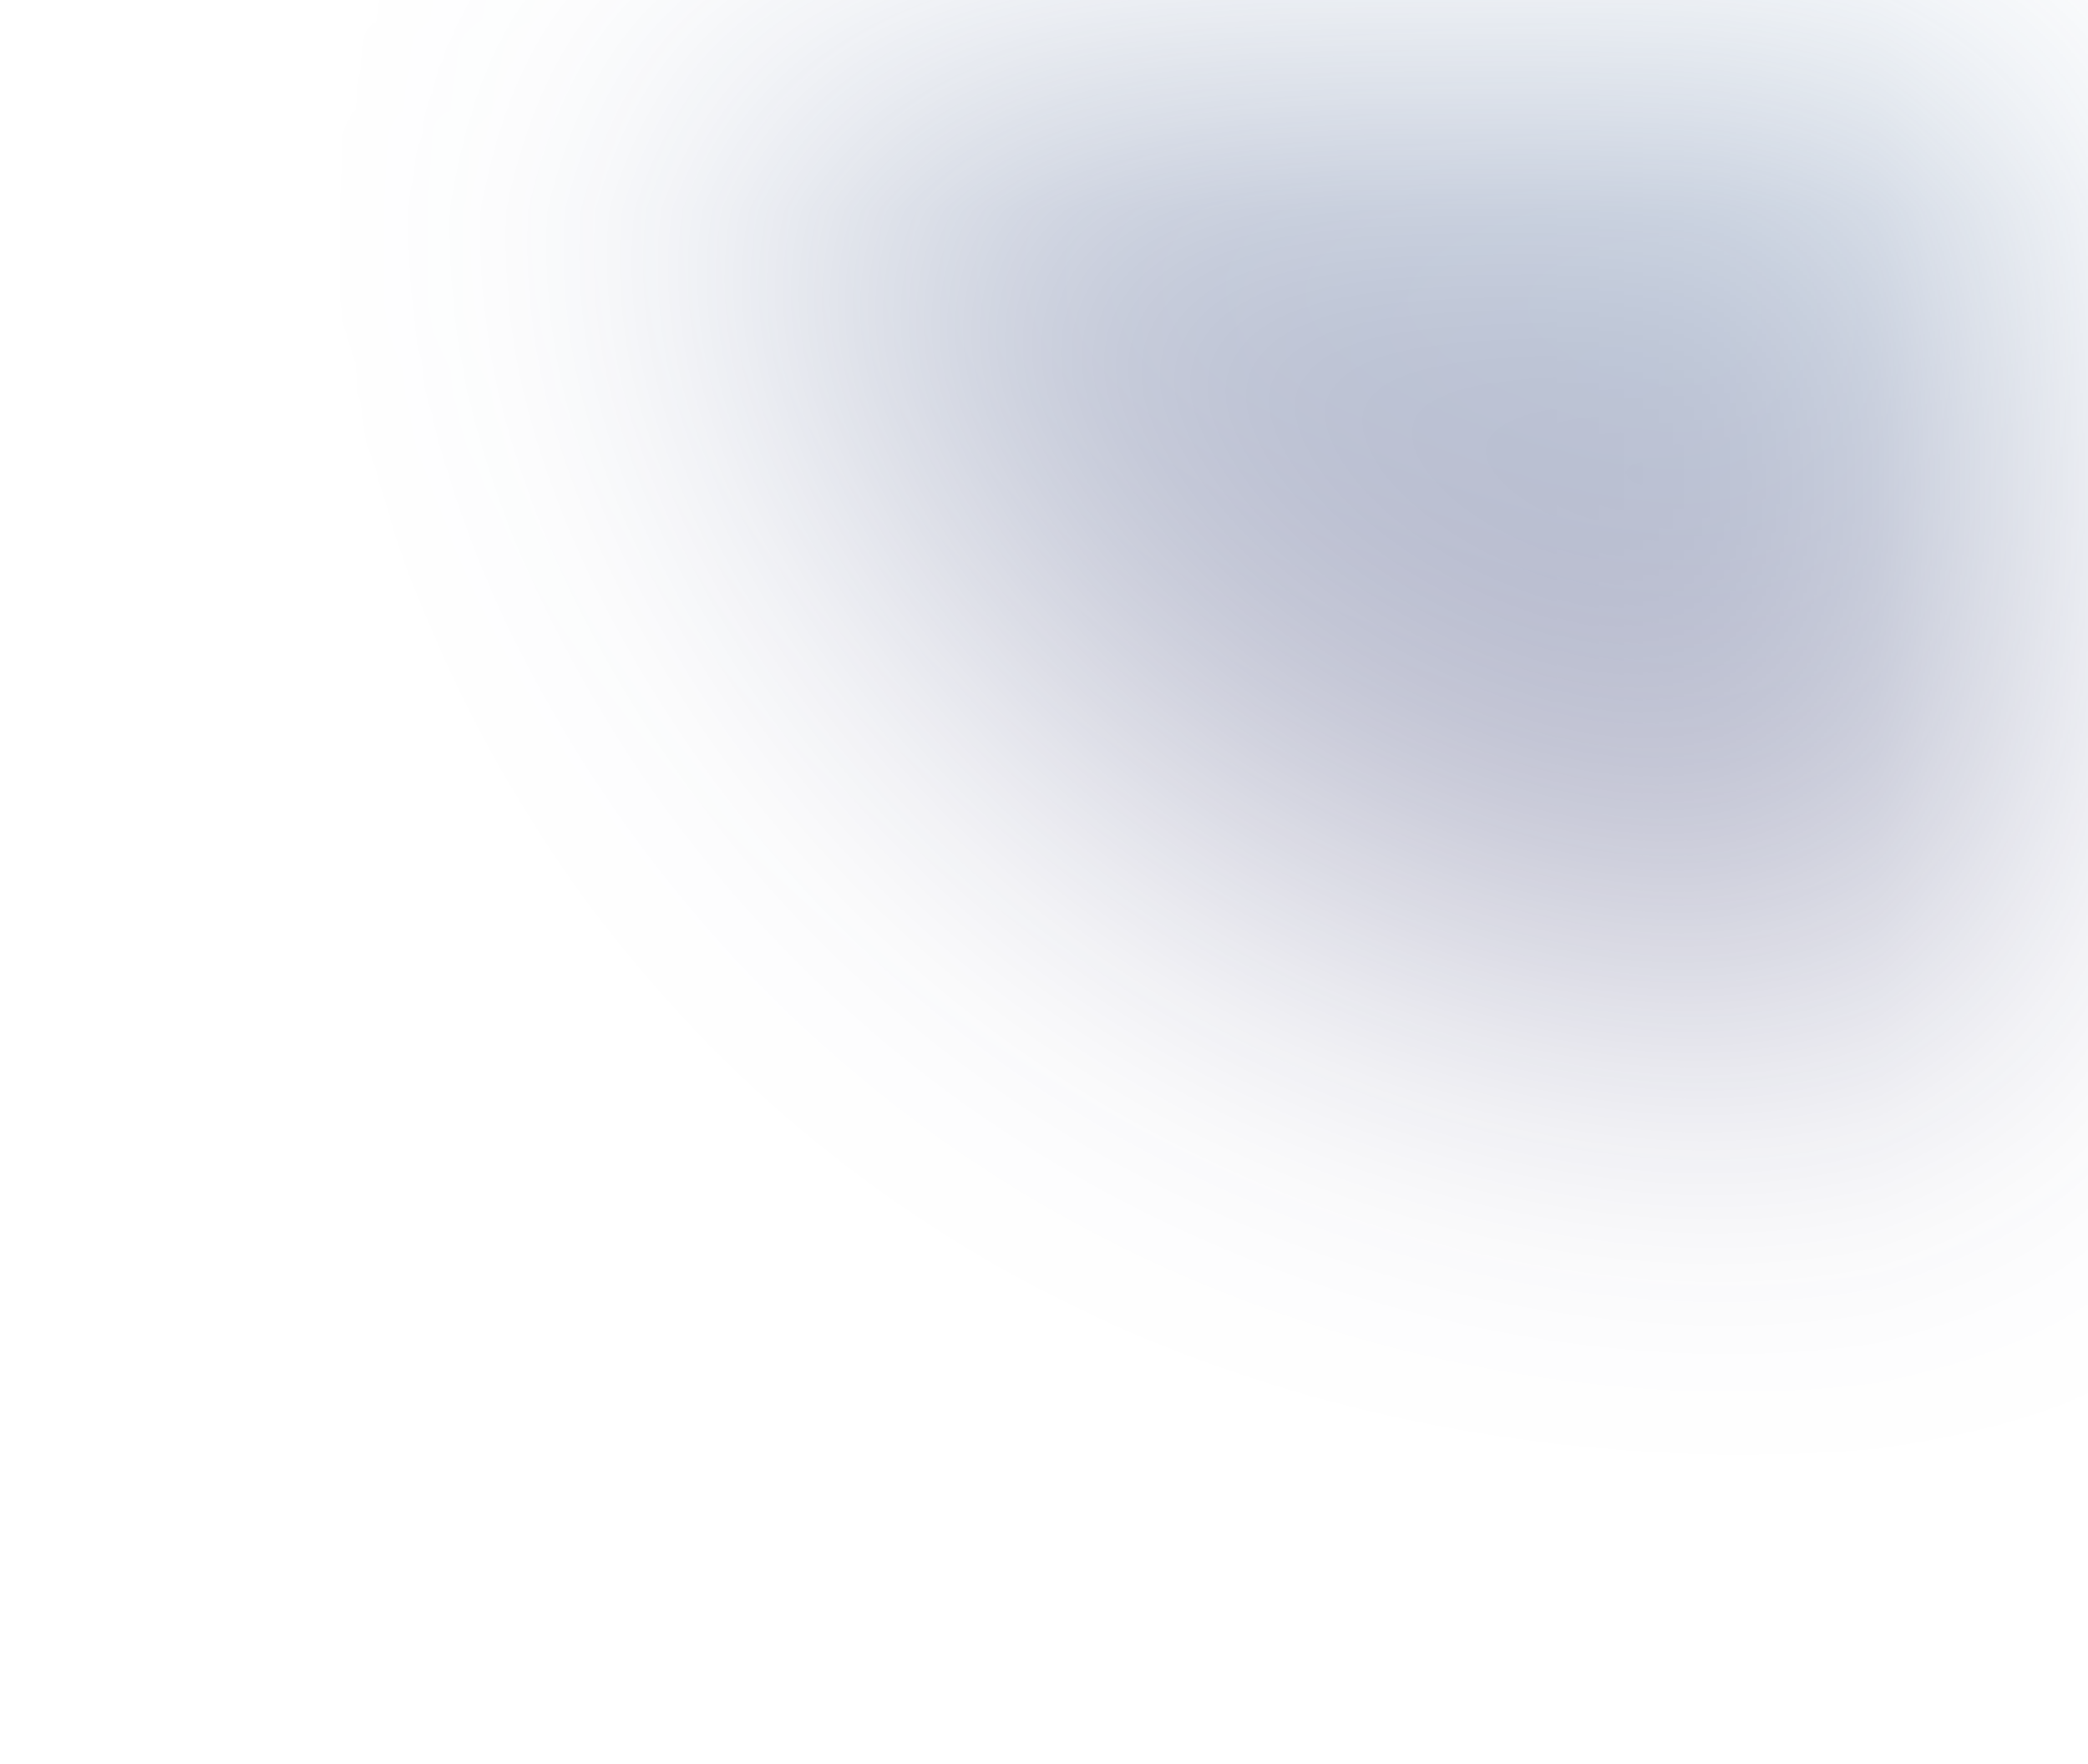
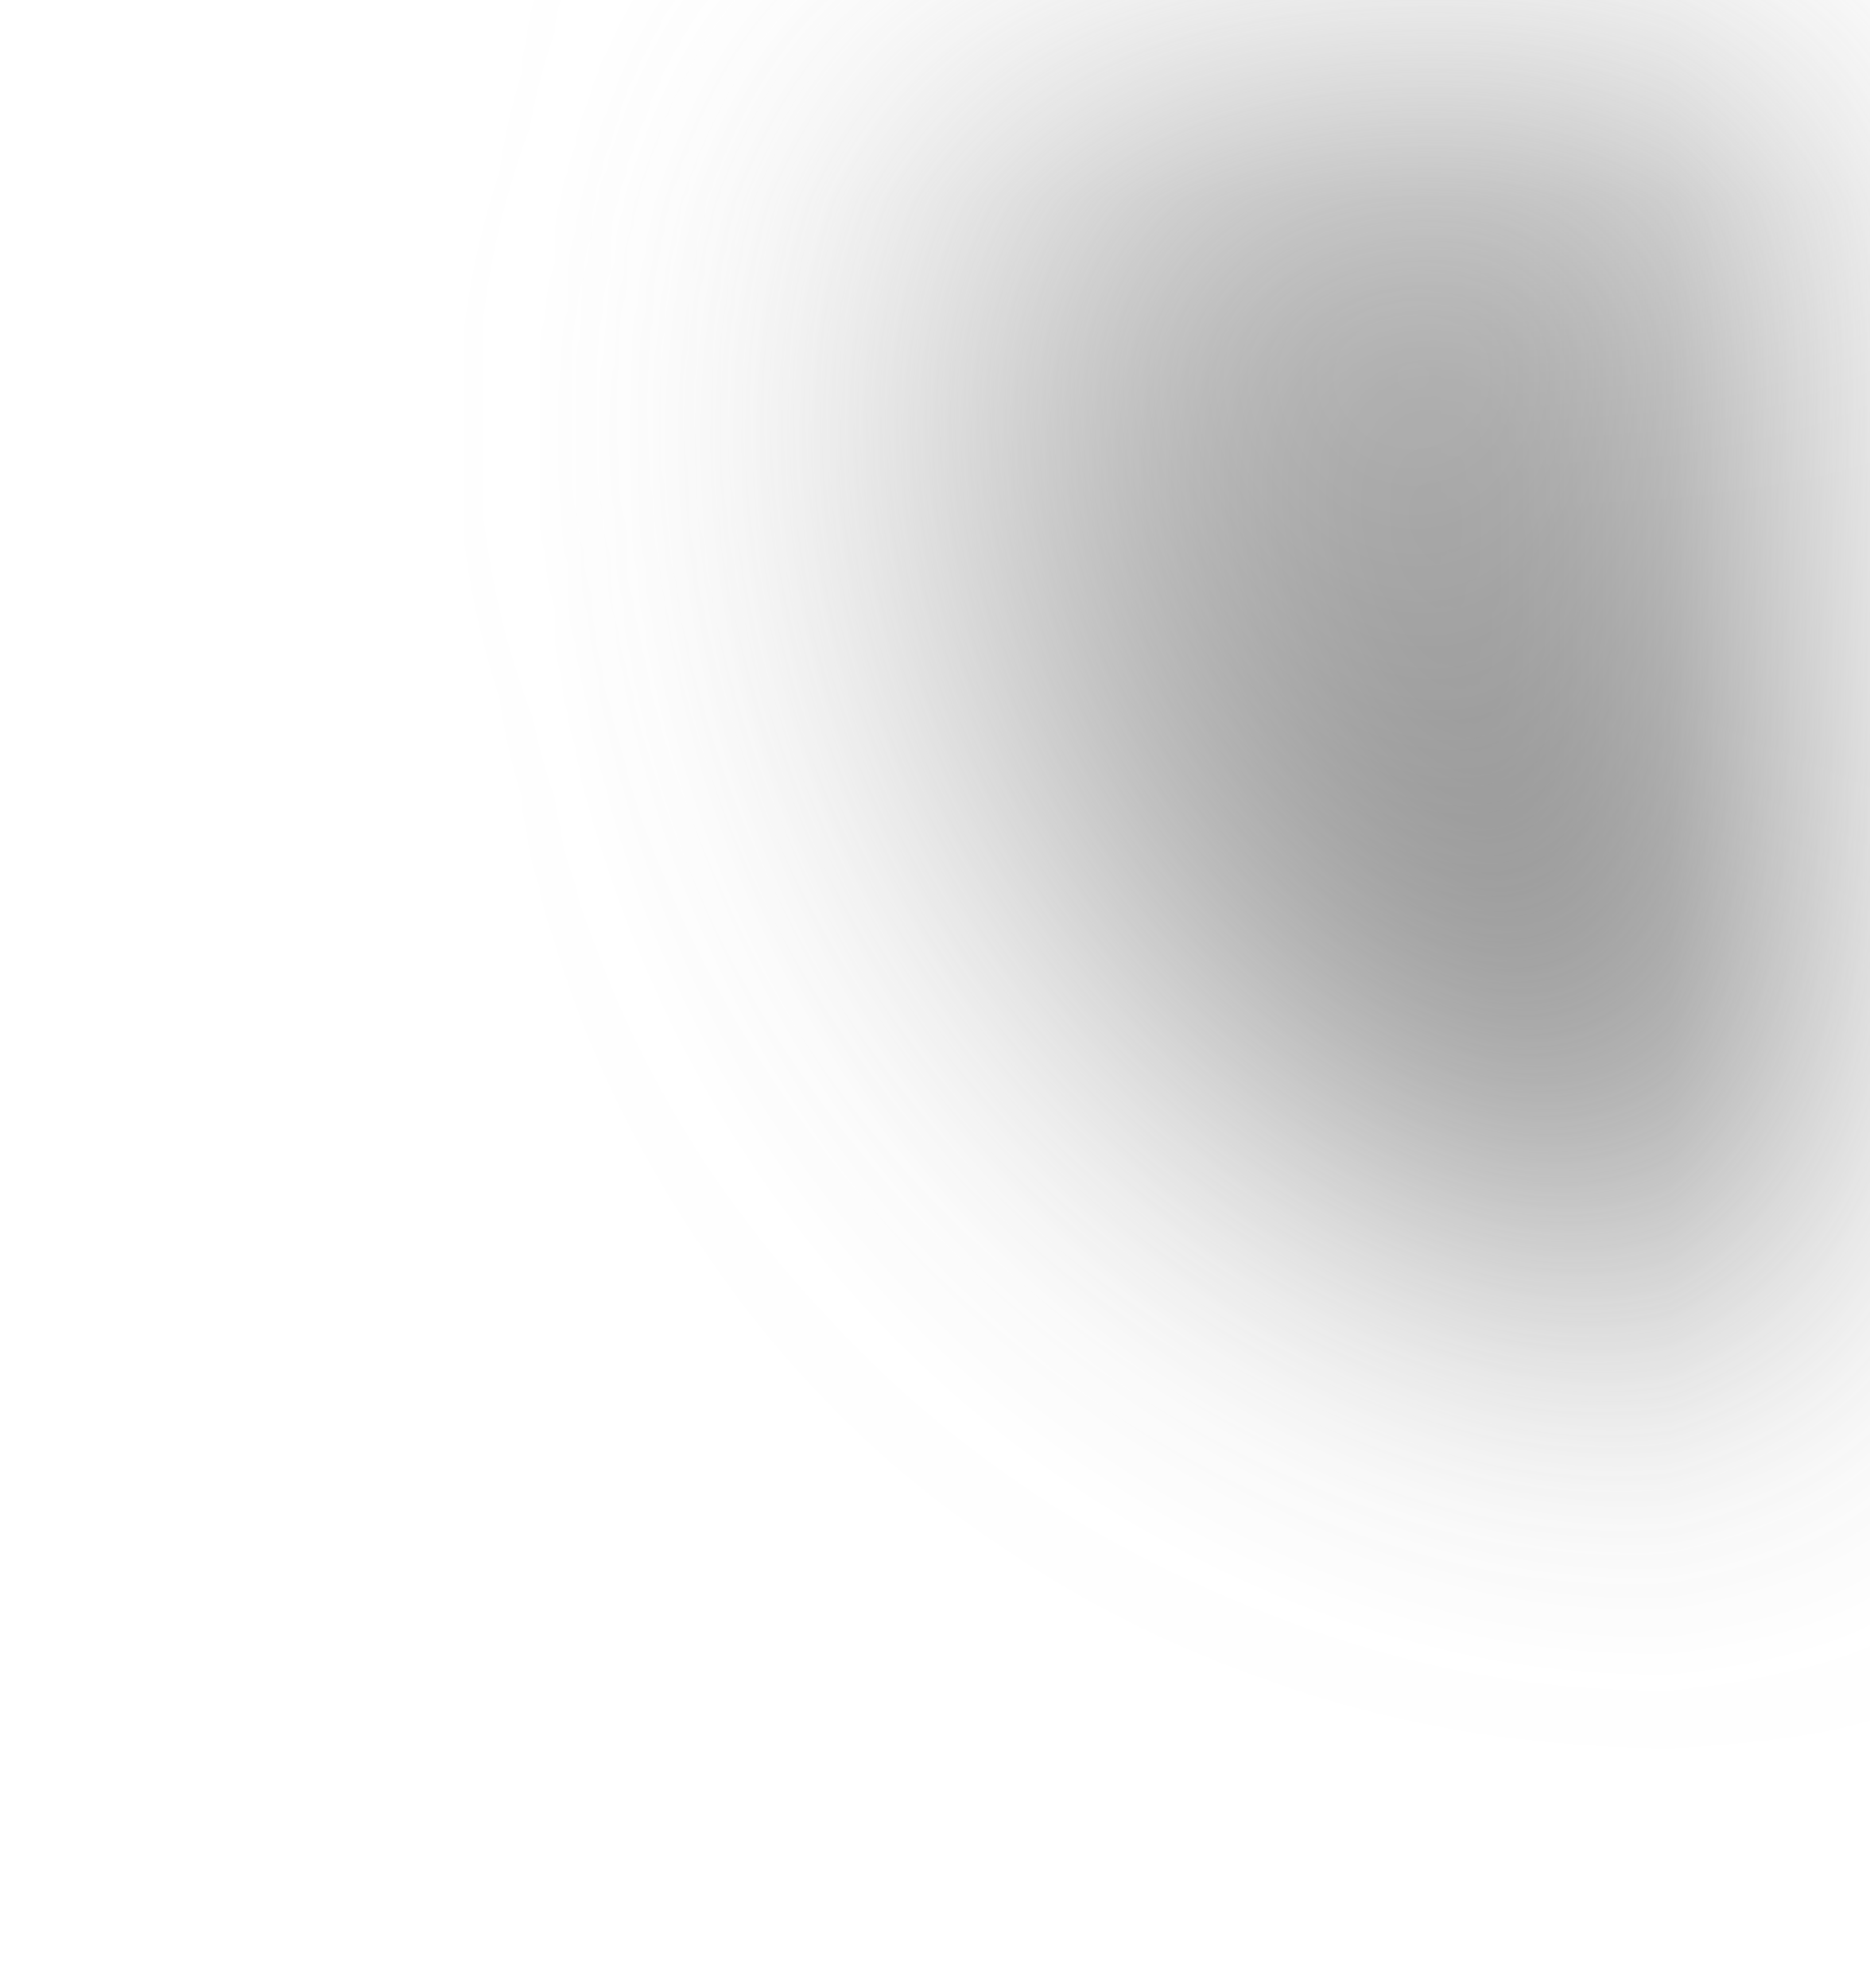
- <svg xmlns="http://www.w3.org/2000/svg" width="650" height="549" viewBox="0 0 650 549" fill="none">
-   <g opacity="0.33" filter="url(#filter0_f_1278_9380)">
-     <circle cx="548.033" cy="0.5" r="305.588" fill="url(#paint0_linear_1278_9380)" />
+ <svg xmlns="http://www.w3.org/2000/svg" width="762" height="810" viewBox="0 0 762 810" fill="none">
+   <g opacity="0.7" filter="url(#filter0_f_6348_73691)">
+     <circle cx="734.155" cy="177.249" r="341.596" transform="rotate(175.207 734.155 177.249)" fill="url(#paint0_linear_6348_73691)" />
  </g>
  <defs>
-     <filter id="filter0_f_1278_9380" x="0.409" y="-547.124" width="1095.25" height="1095.25" filterUnits="userSpaceOnUse" color-interpolation-filters="sRGB">
+     <filter id="filter0_f_6348_73691" x="0.235" y="-556.67" width="1467.84" height="1467.84" filterUnits="userSpaceOnUse" color-interpolation-filters="sRGB">
      <feFlood flood-opacity="0" result="BackgroundImageFix" />
      <feBlend mode="normal" in="SourceGraphic" in2="BackgroundImageFix" result="shape" />
-       <feGaussianBlur stdDeviation="121.018" result="effect1_foregroundBlur_1278_9380" />
+       <feGaussianBlur stdDeviation="196.152" result="effect1_foregroundBlur_6348_73691" />
    </filter>
-     <linearGradient id="paint0_linear_1278_9380" x1="621.93" y1="-279.021" x2="491.032" y2="248.793" gradientUnits="userSpaceOnUse">
-       <stop stop-color="#72DDF8" />
-       <stop offset="1" stop-color="#181755" />
+     <linearGradient id="paint0_linear_6348_73691" x1="665.443" y1="-144.177" x2="734.155" y2="518.845" gradientUnits="userSpaceOnUse">
+       <stop stop-color="#414141" />
+       <stop offset="1" stop-color="#C2C2C2" />
    </linearGradient>
  </defs>
</svg>
